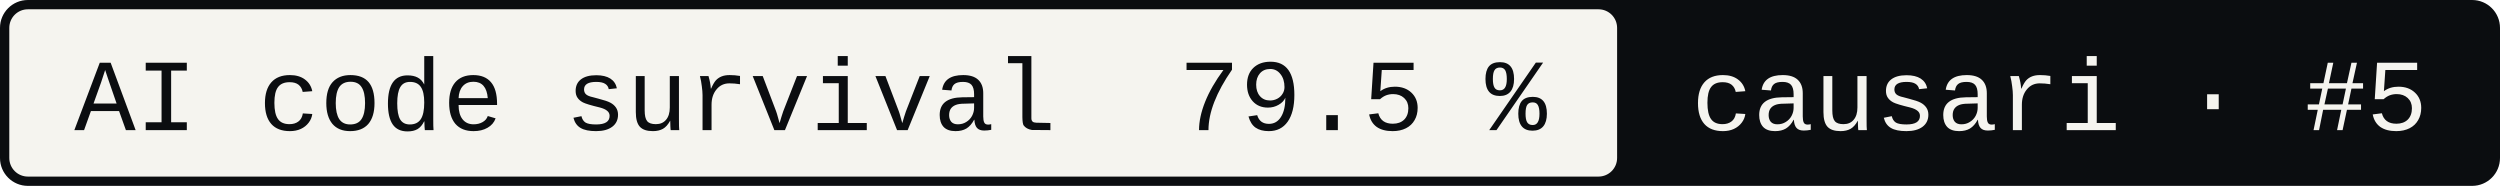
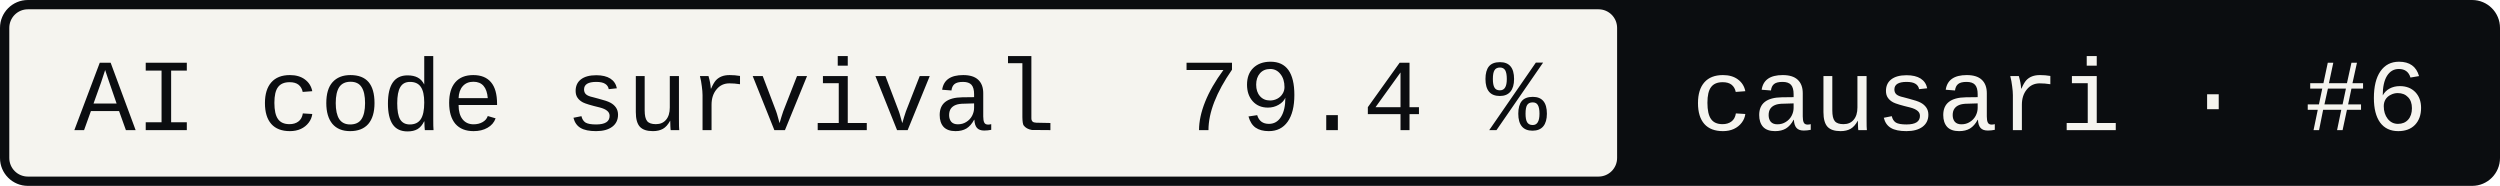
- <svg xmlns="http://www.w3.org/2000/svg" width="269" height="20" viewBox="0 0 269 20" role="img" aria-label="cloudflare/workers-sdk: In Survival Report #5 (2026-10-12, method v4): 72,273 of 90,928 lines introduced by 205 AI-tagged commits are still at HEAD, 79.5 %. causari.dev">
+ <svg xmlns="http://www.w3.org/2000/svg" width="269" height="20" viewBox="0 0 269 20" role="img" aria-label="cloudflare/workers-sdk: In Survival Report #6 (2026-10-19, method v4): 73,157 of 92,180 lines introduced by 208 AI-tagged commits are still at HEAD, 79.4 %. causari.dev">
  <rect width="269" height="20" rx="3" fill="#0b0d10" />
  <rect x="1" y="1" width="173" height="18" rx="2" fill="#f5f4ef" />
  <g font-family="ui-monospace,'JetBrains Mono','SF Mono','Cascadia Mono',Menlo,Consolas,'Liberation Mono',monospace" font-size="11" text-rendering="geometricPrecision">
-     <text x="8" y="14" fill="#0b0d10" textLength="158" lengthAdjust="spacingAndGlyphs" xml:space="preserve">AI code survival  79.5 %</text>
-     <text x="182" y="14" fill="#f5f4ef" textLength="79" lengthAdjust="spacingAndGlyphs" xml:space="preserve">causari · #5</text>
+     <text x="8" y="14" fill="#0b0d10" textLength="158" lengthAdjust="spacingAndGlyphs" xml:space="preserve">AI code survival  79.4 %</text>
+     <text x="182" y="14" fill="#f5f4ef" textLength="79" lengthAdjust="spacingAndGlyphs" xml:space="preserve">causari · #6</text>
  </g>
</svg>
